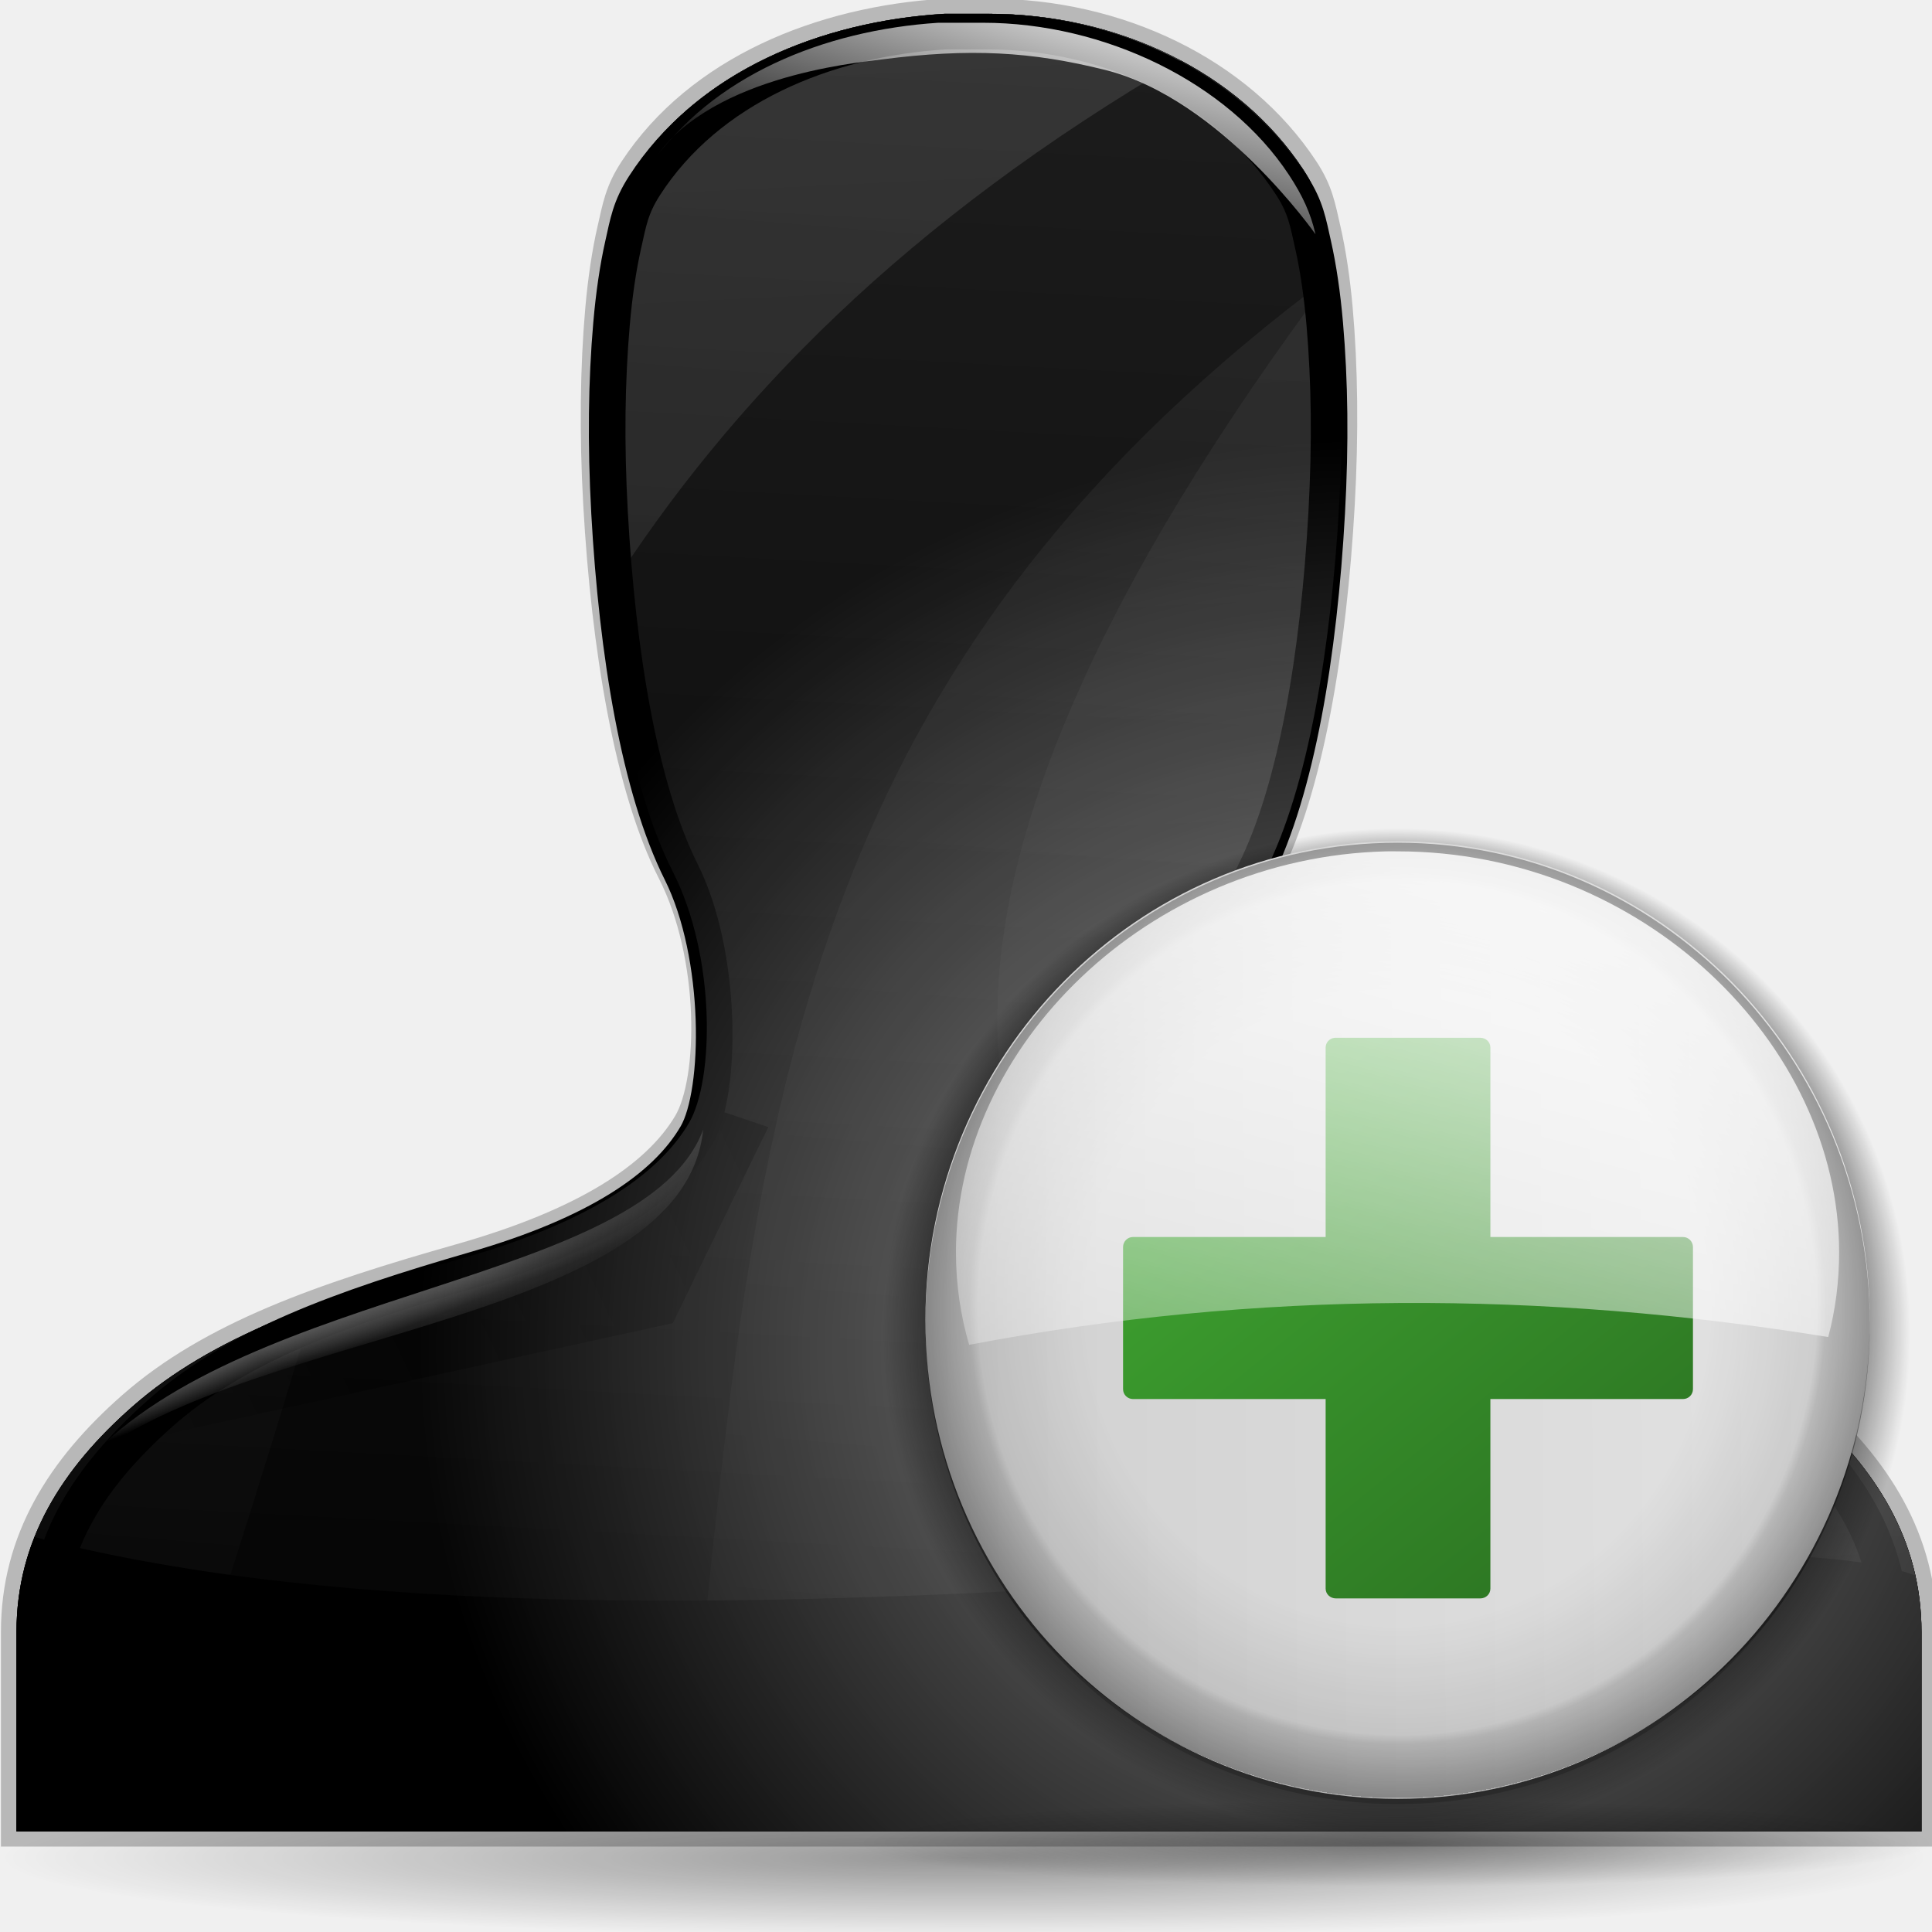
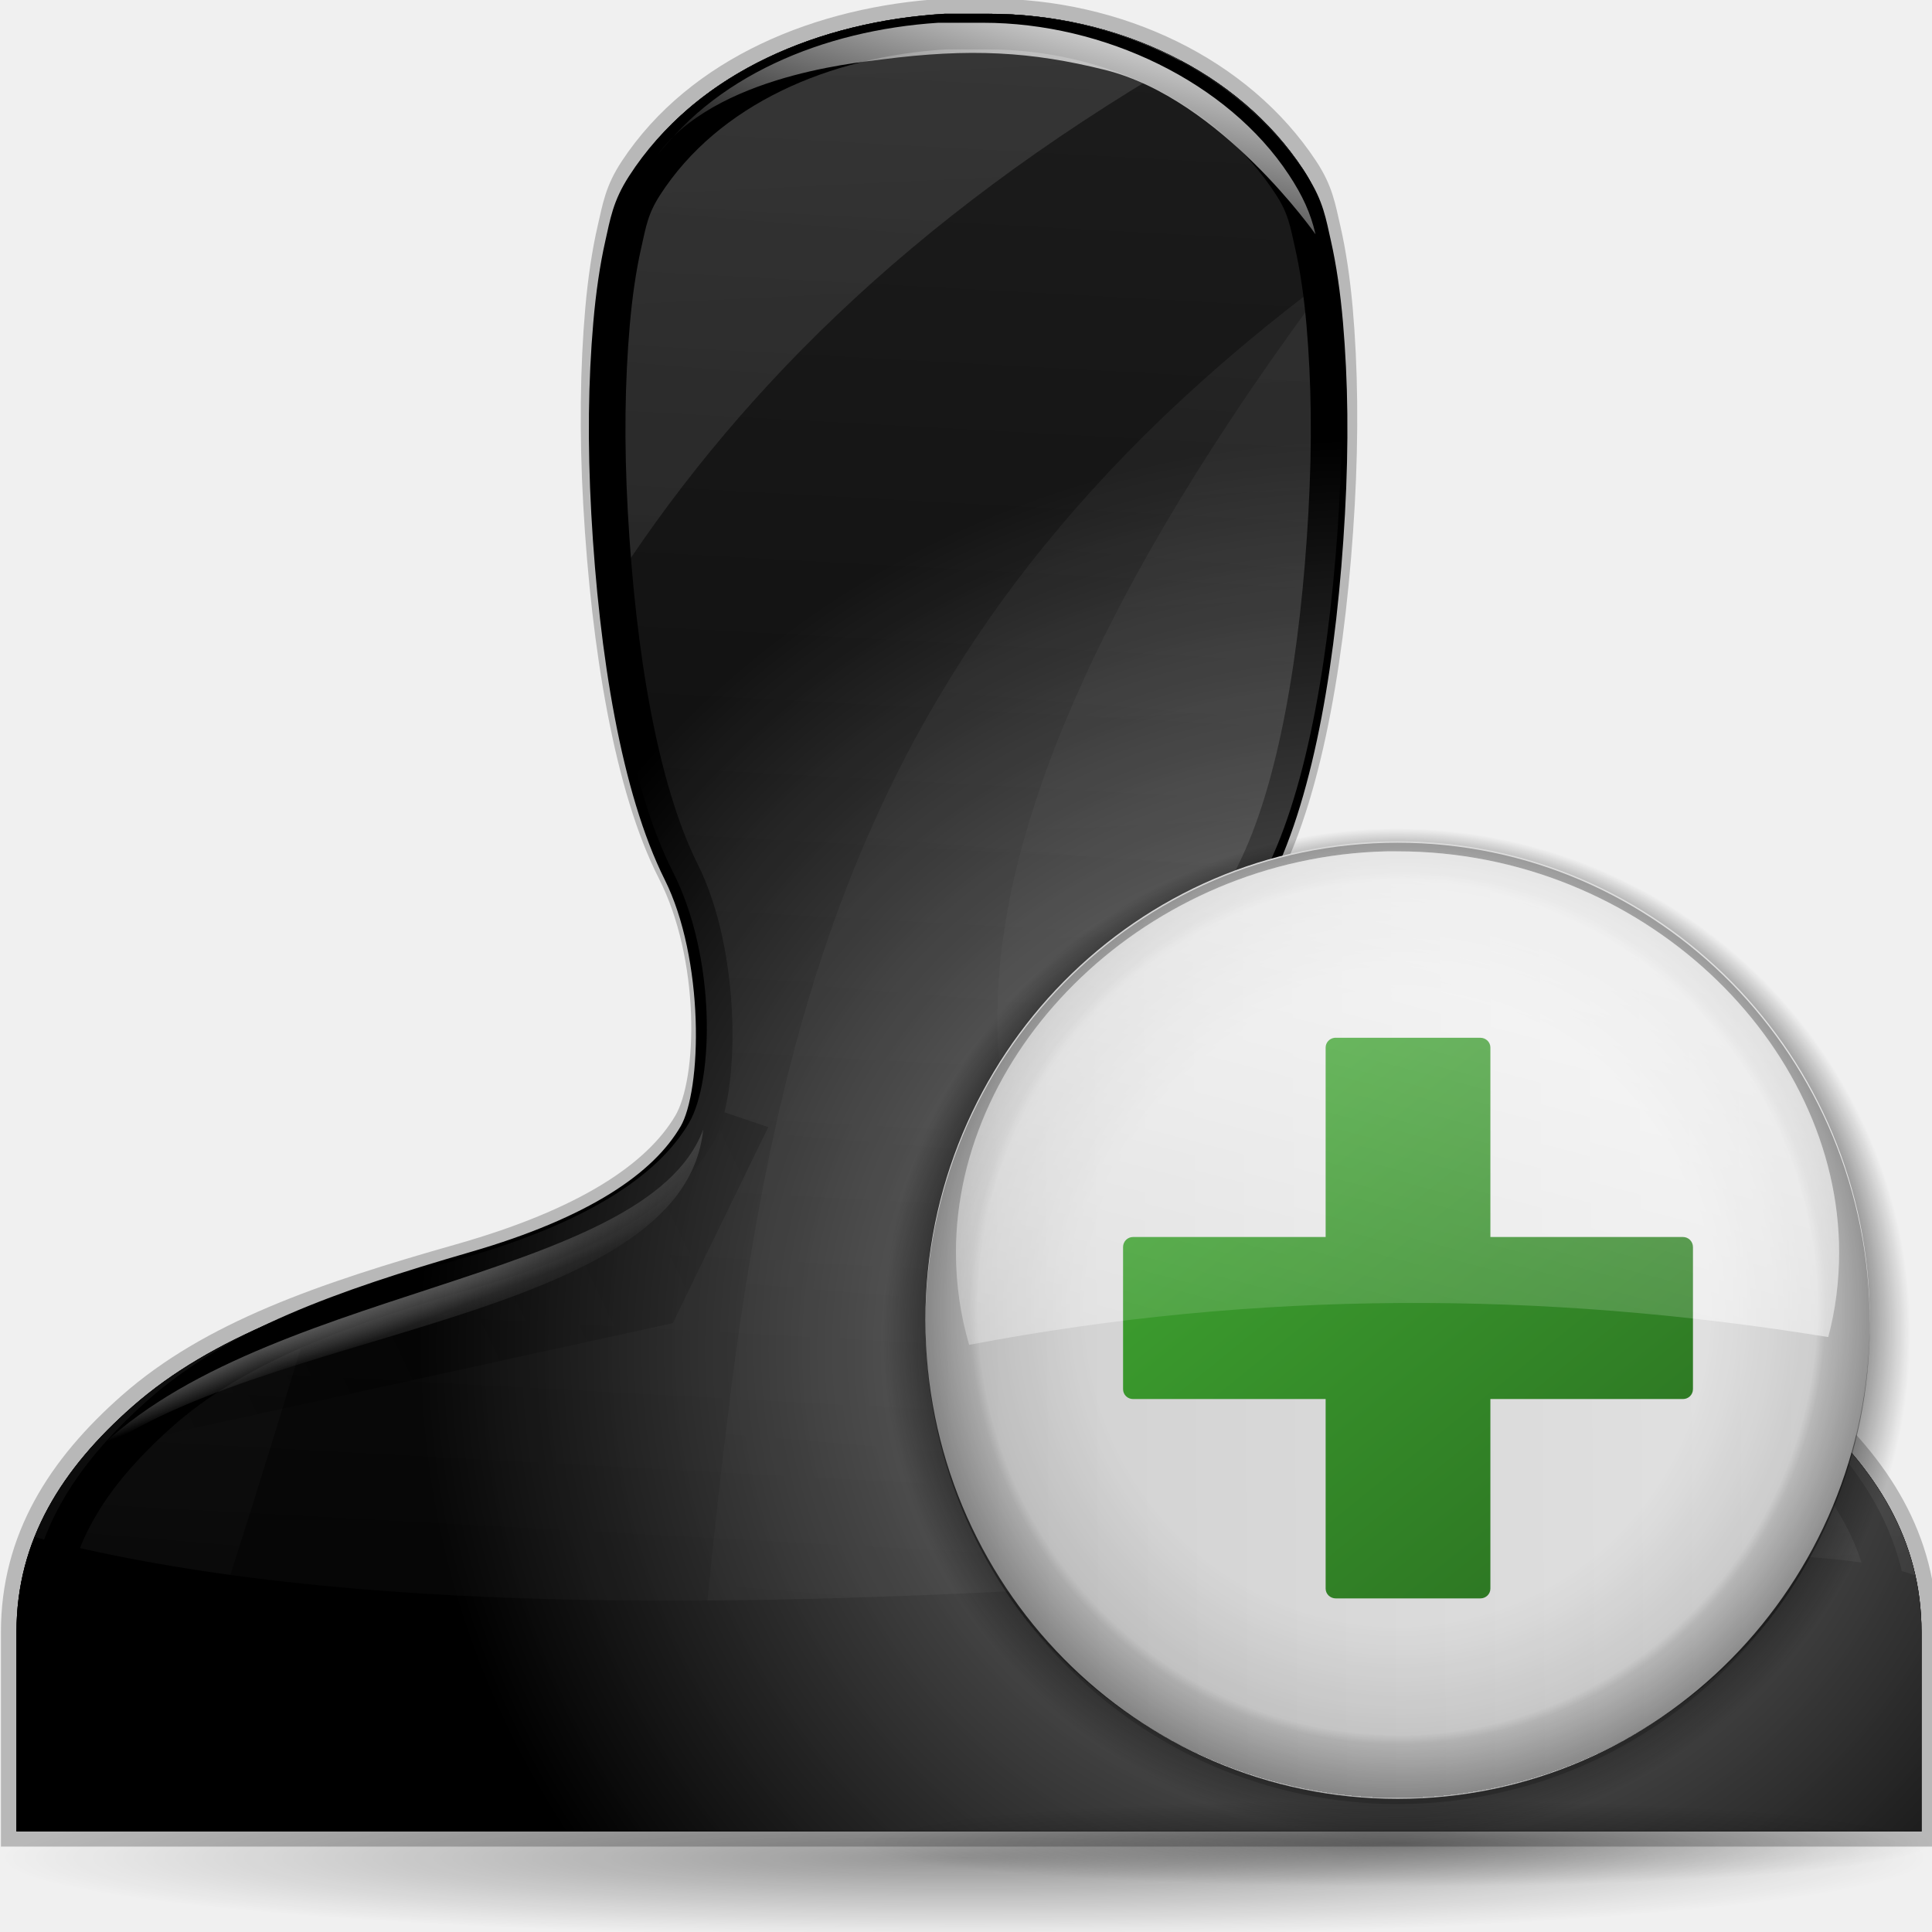
<svg xmlns="http://www.w3.org/2000/svg" xmlns:xlink="http://www.w3.org/1999/xlink" width="128" height="128" id="svg1307" version="1.0">
  <defs id="defs1309">
    <linearGradient id="linearGradient3345">
      <stop style="stop-color:#000000;stop-opacity:1;" offset="0" id="stop3347" />
      <stop style="stop-color:#000000;stop-opacity:0;" offset="1" id="stop3349" />
    </linearGradient>
    <linearGradient id="linearGradient3313">
      <stop style="stop-color:#ffffff;stop-opacity:1;" offset="0" id="stop3315" />
      <stop style="stop-color:#ffffff;stop-opacity:0;" offset="1" id="stop3317" />
    </linearGradient>
    <linearGradient id="linearGradient3283">
      <stop style="stop-color:#ffffff;stop-opacity:1;" offset="0" id="stop3285" />
      <stop style="stop-color:#ffffff;stop-opacity:0;" offset="1" id="stop3287" />
    </linearGradient>
    <linearGradient id="linearGradient3263">
      <stop style="stop-color:#ffffff;stop-opacity:1;" offset="0" id="stop3265" />
      <stop style="stop-color:#ffffff;stop-opacity:0;" offset="1" id="stop3267" />
    </linearGradient>
    <linearGradient id="linearGradient3291">
      <stop style="stop-color:#000000;stop-opacity:1;" offset="0" id="stop3293" />
      <stop style="stop-color:#000000;stop-opacity:0;" offset="1" id="stop3295" />
    </linearGradient>
    <radialGradient xlink:href="#linearGradient3291" id="radialGradient3297" cx="63.912" cy="115.709" fx="63.912" fy="115.709" r="63.912" gradientTransform="matrix(1,0,0,0.197802,0,92.82166)" gradientUnits="userSpaceOnUse" />
    <linearGradient id="linearGradient7281">
      <stop id="stop7283" offset="0" style="stop-color:#ffffff;stop-opacity:1" />
      <stop id="stop7285" offset="1" style="stop-color:#ffffff;stop-opacity:0" />
    </linearGradient>
    <linearGradient xlink:href="#linearGradient3263" id="linearGradient2250" gradientUnits="userSpaceOnUse" x1="81.625" y1="-4.648" x2="73.938" y2="133.64" />
    <linearGradient xlink:href="#linearGradient3263" id="linearGradient2252" gradientUnits="userSpaceOnUse" x1="73.783" y1="-17.919" x2="59.462" y2="151.132" />
    <linearGradient xlink:href="#linearGradient3263" id="linearGradient2254" gradientUnits="userSpaceOnUse" x1="82.95" y1="-13.696" x2="89.018" y2="108.306" />
    <linearGradient xlink:href="#linearGradient3283" id="linearGradient2256" gradientUnits="userSpaceOnUse" gradientTransform="translate(-0.319889,0.213259)" x1="74.92" y1="-0.914" x2="69.163" y2="17.977" />
    <linearGradient xlink:href="#linearGradient3313" id="linearGradient2258" gradientUnits="userSpaceOnUse" x1="97.004" y1="81.456" x2="95.084" y2="86.347" />
    <radialGradient xlink:href="#linearGradient3313" id="radialGradient2260" gradientUnits="userSpaceOnUse" gradientTransform="matrix(7.235078e-2,-0.180927,0.727882,0.291067,44.18976,78.77205)" cx="71.833" cy="63.797" fx="71.833" fy="63.797" r="19.781" />
    <linearGradient xlink:href="#linearGradient3313" id="linearGradient2262" gradientUnits="userSpaceOnUse" x1="97.004" y1="81.456" x2="95.084" y2="86.347" />
    <radialGradient xlink:href="#linearGradient3313" id="radialGradient2264" gradientUnits="userSpaceOnUse" gradientTransform="matrix(7.235078e-2,-0.180927,0.727882,0.291067,44.18976,78.77205)" cx="71.833" cy="63.797" fx="71.833" fy="63.797" r="19.781" />
    <linearGradient xlink:href="#linearGradient3345" id="linearGradient2266" gradientUnits="userSpaceOnUse" x1="54.48" y1="72.976" x2="8.195" y2="94.579" />
    <radialGradient xlink:href="#linearGradient7281" id="radialGradient2268" gradientUnits="userSpaceOnUse" gradientTransform="matrix(1,0,0,0.978678,-1.240327e-16,1.310253)" cx="90.401" cy="90.142" fx="90.401" fy="90.142" r="61.196" />
-     <linearGradient gradientTransform="matrix(1.065955,0,0,1.065955,-4.218613,-1.697485)" gradientUnits="userSpaceOnUse" y2="22.203" x2="33.355" y1="99.59" x1="97.125" id="linearGradient2409" xlink:href="#linearGradient2403" />
-     <linearGradient y2="99.065" x2="52.588" y1="17.232" x1="74.515" gradientTransform="matrix(1.258277,0,0,1.258277,-15.29483,-12.98214)" gradientUnits="userSpaceOnUse" id="linearGradient2401" xlink:href="#linearGradient2362" />
    <linearGradient gradientTransform="matrix(1.180422,0,0,1.180422,-10.39088,-10.58642)" gradientUnits="userSpaceOnUse" y2="90.126" x2="54.983" y1="17.912" x1="74.333" id="linearGradient2368" xlink:href="#linearGradient2362" />
    <radialGradient gradientUnits="userSpaceOnUse" gradientTransform="matrix(1.165294,-9.905815e-18,-1.210432e-17,1.180294,-9.816118,-9.597466)" r="43.225" fy="52.047" fx="59.386" cy="52.047" cx="59.386" id="radialGradient2340" xlink:href="#linearGradient2389" />
    <linearGradient gradientUnits="userSpaceOnUse" y2="81.155" x2="229.177" y1="82.914" x1="-42.789" id="linearGradient2327" xlink:href="#linearGradient2321" />
    <radialGradient gradientUnits="userSpaceOnUse" r="47.119" fy="39.603" fx="95.991" cy="56.932" cx="95.796" id="radialGradient2297" xlink:href="#linearGradient2287" />
    <radialGradient r="47.595" fy="7.462" fx="34.678" cy="7.462" cx="34.678" gradientTransform="matrix(-1.511766,-6.865741e-3,4.187271e-5,-9.110636e-3,87.10184,7.76835)" gradientUnits="userSpaceOnUse" id="radialGradient1470" xlink:href="#linearGradient3325" />
    <radialGradient r="3.407" fy="120.642" fx="42.618" cy="120.642" cx="42.618" gradientTransform="matrix(1.520175,8.839467e-2,-0.843351,13.788,109.1206,-1545.323)" gradientUnits="userSpaceOnUse" id="radialGradient1466" xlink:href="#linearGradient2257" />
    <radialGradient r="47.746" fy="59.592" fx="95.506" cy="59.592" cx="95.506" gradientTransform="matrix(6.228741e-2,-3.825032e-4,4.90218e-3,0.798611,68.90433,5.49306)" gradientUnits="userSpaceOnUse" id="radialGradient1462" xlink:href="#linearGradient3311" />
    <radialGradient r="3.975" fy="6.77" fx="47.371" cy="8.495" cx="49.01" gradientTransform="matrix(1.297068,-1.880044e-3,7.085819e-4,0.48867,6.806484,-3.45491)" gradientUnits="userSpaceOnUse" id="radialGradient1455" xlink:href="#linearGradient3225" />
    <linearGradient y2="2.555" x2="48.913" y1="2.972" x1="48.915" gradientTransform="matrix(1.29707,-3.705444e-16,3.705444e-16,1.29707,6.81152,-10.31269)" gradientUnits="userSpaceOnUse" id="linearGradient1451" xlink:href="#linearGradient3217" />
    <radialGradient r="1.725" fy="2.674" fx="49.012" cy="2.674" cx="49.012" gradientTransform="matrix(1.29707,-4.513135e-16,6.654785e-17,0.1578,6.81152,-7.300115)" gradientUnits="userSpaceOnUse" id="radialGradient1448" xlink:href="#linearGradient3207" />
    <linearGradient y2="2.366" x2="48.733" y1="0.812" x1="48.499" gradientTransform="matrix(1.297068,-1.880044e-3,1.880044e-3,1.297068,6.796523,-10.3225)" gradientUnits="userSpaceOnUse" id="linearGradient1445" xlink:href="#linearGradient3235" />
    <linearGradient y2="2.396" x2="46.052" y1="3.1" x1="46.052" gradientTransform="matrix(1.28993,-5.034291e-16,5.062158e-16,1.29707,7.14915,-10.31269)" gradientUnits="userSpaceOnUse" id="linearGradient1442" xlink:href="#linearGradient3251" />
    <radialGradient r="1.725" fy="2.674" fx="49.012" cy="2.674" cx="49.012" gradientTransform="matrix(0.860164,-2.80798e-16,6.487638e-17,0.1578,24.50481,-7.300115)" gradientUnits="userSpaceOnUse" id="radialGradient1439" xlink:href="#linearGradient3273" />
    <linearGradient y2="2.396" x2="46.052" y1="3.1" x1="46.052" gradientTransform="matrix(1.279856,4.994967e-16,-5.062158e-16,1.29707,-133.1341,-10.31269)" gradientUnits="userSpaceOnUse" id="linearGradient1436" xlink:href="#linearGradient3251" />
    <radialGradient r="1.725" fy="2.674" fx="49.012" cy="2.674" cx="49.012" gradientTransform="matrix(0.853446,3.879821e-16,-5.832064e-17,0.1578,-115.9141,-7.300115)" gradientUnits="userSpaceOnUse" id="radialGradient1433" xlink:href="#linearGradient3259" />
    <radialGradient r="47.595" fy="7.462" fx="34.678" cy="7.462" cx="34.678" gradientTransform="matrix(-1.511766,-6.865741e-3,4.187271e-5,-9.110636e-3,87.10184,7.76835)" gradientUnits="userSpaceOnUse" id="radialGradient1427" xlink:href="#linearGradient3325" />
    <radialGradient r="47.595" fy="7.462" fx="34.678" cy="7.462" cx="34.678" gradientTransform="matrix(1,7.573576e-17,-1.374554e-18,2.608014e-2,-7.697455e-14,7.26766)" gradientUnits="userSpaceOnUse" id="radialGradient1425" xlink:href="#linearGradient3303" />
    <radialGradient r="1.725" fy="2.674" fx="49.012" cy="2.674" cx="49.012" gradientTransform="matrix(0.853446,3.872019e-16,-5.817635e-17,0.1578,-116.1668,-17.56653)" gradientUnits="userSpaceOnUse" id="radialGradient1423" xlink:href="#linearGradient3259" />
    <linearGradient y2="2.396" x2="46.052" y1="3.1" x1="46.052" gradientTransform="matrix(1.279856,4.983275e-16,-5.050298e-16,1.29707,-133.3868,-20.57911)" gradientUnits="userSpaceOnUse" id="linearGradient1421" xlink:href="#linearGradient3251" />
    <radialGradient r="1.725" fy="2.674" fx="49.012" cy="2.674" cx="49.012" gradientTransform="matrix(0.860164,-2.800126e-16,6.473209e-17,0.1578,24.75801,-17.56653)" gradientUnits="userSpaceOnUse" id="radialGradient1419" xlink:href="#linearGradient3273" />
    <linearGradient y2="2.396" x2="46.052" y1="3.1" x1="46.052" gradientTransform="matrix(1.28993,-5.022494e-16,5.050298e-16,1.29707,7.402337,-20.57911)" gradientUnits="userSpaceOnUse" id="linearGradient1417" xlink:href="#linearGradient3251" />
    <linearGradient y2="2.366" x2="48.733" y1="0.812" x1="48.499" gradientTransform="matrix(1.297066,3.012623e-3,-3.012623e-3,1.297066,7.112448,-20.56258)" gradientUnits="userSpaceOnUse" id="linearGradient1415" xlink:href="#linearGradient3235" />
    <radialGradient r="1.725" fy="2.674" fx="49.012" cy="2.674" cx="49.012" gradientTransform="matrix(1.29707,-4.501275e-16,6.640356e-17,0.1578,7.064707,-17.56653)" gradientUnits="userSpaceOnUse" id="radialGradient1413" xlink:href="#linearGradient3207" />
    <linearGradient y2="2.555" x2="48.913" y1="2.972" x1="48.915" gradientTransform="matrix(1.29707,-3.693584e-16,3.693584e-16,1.29707,7.064707,-20.57911)" gradientUnits="userSpaceOnUse" id="linearGradient1411" xlink:href="#linearGradient3217" />
    <radialGradient r="3.975" fy="6.77" fx="47.371" cy="8.495" cx="49.01" gradientTransform="matrix(1.297066,3.012623e-3,-1.134728e-3,0.488669,7.096503,-13.69501)" gradientUnits="userSpaceOnUse" id="radialGradient1409" xlink:href="#linearGradient3225" />
    <radialGradient r="47.746" fy="59.592" fx="95.506" cy="59.592" cx="95.506" gradientTransform="matrix(6.22884e-2,-1.47547e-4,1.889714e-3,0.798624,69.12243,5.487066)" gradientUnits="userSpaceOnUse" id="radialGradient1407" xlink:href="#linearGradient3311" />
    <radialGradient r="3.407" fy="120.642" fx="42.618" cy="120.642" cx="42.618" gradientTransform="matrix(1.519831,9.412826e-2,-0.895354,13.78472,115.1882,-1545.166)" gradientUnits="userSpaceOnUse" id="radialGradient1405" xlink:href="#linearGradient2257" />
    <radialGradient gradientUnits="userSpaceOnUse" gradientTransform="matrix(1,0,0,0.197802,0,92.82166)" r="63.912" fy="115.709" fx="63.912" cy="115.709" cx="63.912" id="radialGradient1527" xlink:href="#linearGradient3291" />
    <linearGradient id="linearGradient2257">
      <stop id="stop2259" offset="0" style="stop-color:#b4942a;stop-opacity:1;" />
      <stop id="stop2261" offset="1" style="stop-color:#e4dcc9;stop-opacity:1" />
    </linearGradient>
    <linearGradient id="linearGradient3207">
      <stop id="stop3209" offset="0" style="stop-color:#ffffff;stop-opacity:1;" />
      <stop id="stop3211" offset="1" style="stop-color:#252525;stop-opacity:0;" />
    </linearGradient>
    <linearGradient id="linearGradient3217">
      <stop id="stop3219" offset="0" style="stop-color:#252525;stop-opacity:1;" />
      <stop id="stop3221" offset="1" style="stop-color:#252525;stop-opacity:0;" />
    </linearGradient>
    <linearGradient id="linearGradient3225">
      <stop id="stop3227" offset="0" style="stop-color:#ffffff;stop-opacity:1;" />
      <stop id="stop3229" offset="1" style="stop-color:#aeaeae;stop-opacity:1;" />
    </linearGradient>
    <linearGradient id="linearGradient3235">
      <stop id="stop3237" offset="0" style="stop-color:#ffffff;stop-opacity:1;" />
      <stop id="stop3239" offset="1" style="stop-color:#ffffff;stop-opacity:0;" />
    </linearGradient>
    <linearGradient id="linearGradient3251">
      <stop id="stop3253" offset="0" style="stop-color:#000000;stop-opacity:1;" />
      <stop id="stop3255" offset="1" style="stop-color:#131313;stop-opacity:0;" />
    </linearGradient>
    <linearGradient id="linearGradient3259">
      <stop style="stop-color:#ffffff;stop-opacity:0.55;" offset="0" id="stop3261" />
      <stop style="stop-color:#000000;stop-opacity:0;" offset="1" id="stop3263" />
    </linearGradient>
    <linearGradient id="linearGradient3273">
      <stop id="stop3275" offset="0" style="stop-color:#ffffff;stop-opacity:0.55;" />
      <stop id="stop3277" offset="1" style="stop-color:#ffffff;stop-opacity:0;" />
    </linearGradient>
    <linearGradient id="linearGradient3303">
      <stop id="stop3305" offset="0" style="stop-color:#ffffff;stop-opacity:0.683;" />
      <stop id="stop3307" offset="1" style="stop-color:#ffffff;stop-opacity:0;" />
    </linearGradient>
    <linearGradient id="linearGradient3311">
      <stop id="stop3313" offset="0" style="stop-color:#2d2d2d;stop-opacity:1;" />
      <stop style="stop-color:#000000;stop-opacity:1;" offset="0.5" id="stop3319" />
      <stop id="stop1492" offset="1" style="stop-color:#000000;stop-opacity:1;" />
    </linearGradient>
    <linearGradient id="linearGradient3325">
      <stop style="stop-color:#ffffff;stop-opacity:1;" offset="0" id="stop3327" />
      <stop style="stop-color:#ffffff;stop-opacity:0;" offset="1" id="stop3329" />
    </linearGradient>
    <linearGradient id="linearGradient2287">
      <stop style="stop-color:#000000;stop-opacity:0;" offset="0" id="stop2299" />
      <stop id="stop2307" offset="0.438" style="stop-color:#000000;stop-opacity:0;" />
      <stop style="stop-color:#000000;stop-opacity:0;" offset="0.582" id="stop2309" />
      <stop id="stop2419" offset="0.764" style="stop-color:#000000;stop-opacity:0.498;" />
      <stop style="stop-color:#000000;stop-opacity:1;" offset="0.875" id="stop2303" />
      <stop id="stop2413" offset="0.918" style="stop-color:#000000;stop-opacity:0.498;" />
      <stop style="stop-color:#000000;stop-opacity:0;" offset="0.96" id="stop2417" />
      <stop id="stop2291" offset="1" style="stop-color:#000000;stop-opacity:0;" />
    </linearGradient>
    <linearGradient id="linearGradient2321">
      <stop id="stop2323" offset="0" style="stop-color:#c3c3c3;stop-opacity:1;" />
      <stop id="stop2325" offset="1" style="stop-color:#ffffff;stop-opacity:1;" />
    </linearGradient>
    <linearGradient id="linearGradient2362">
      <stop id="stop2364" offset="0" style="stop-color:#ffffff;stop-opacity:1;" />
      <stop id="stop2366" offset="1" style="stop-color:#ffffff;stop-opacity:0;" />
    </linearGradient>
    <linearGradient id="linearGradient2389">
      <stop id="stop2391" offset="0" style="stop-color:#000000;stop-opacity:0;" />
      <stop style="stop-color:#000000;stop-opacity:0;" offset="0.438" id="stop2393" />
      <stop id="stop2395" offset="0.566" style="stop-color:#000000;stop-opacity:0;" />
      <stop style="stop-color:#000000;stop-opacity:0.247;" offset="0.762" id="stop2423" />
      <stop style="stop-color:#000000;stop-opacity:0.498;" offset="0.779" id="stop2421" />
      <stop id="stop2397" offset="0.875" style="stop-color:#000000;stop-opacity:1;" />
      <stop style="stop-color:#000000;stop-opacity:0.498;" offset="0.875" id="stop2411" />
      <stop style="stop-color:#000000;stop-opacity:0;" offset="1" id="stop2399" />
    </linearGradient>
    <linearGradient id="linearGradient2403">
      <stop id="stop2405" offset="0" style="stop-color:#28691f;stop-opacity:1;" />
      <stop id="stop2407" offset="1" style="stop-color:#42ad33;stop-opacity:1;" />
    </linearGradient>
-     <radialGradient xlink:href="#linearGradient3291" id="radialGradient1569" gradientUnits="userSpaceOnUse" gradientTransform="matrix(1,0,0,0.197802,-8.236499e-15,92.82166)" cx="63.912" cy="115.709" fx="63.912" fy="115.709" r="63.912" />
+     <radialGradient xlink:href="#linearGradient3291" id="radialGradient1569" gradientUnits="userSpaceOnUse" gradientTransform="matrix(1,0,0,0.197802,-2.907428e-15,92.82166)" cx="63.912" cy="115.709" fx="63.912" fy="115.709" r="63.912" />
+     <linearGradient xlink:href="#linearGradient2362" id="linearGradient1453" gradientUnits="userSpaceOnUse" gradientTransform="matrix(0.698909,0,0,0.68739,48.5045,47.79034)" x1="74.515" y1="17.232" x2="52.588" y2="99.065" />
+     <linearGradient xlink:href="#linearGradient2403" id="linearGradient1456" gradientUnits="userSpaceOnUse" gradientTransform="matrix(0.592084,0,0,0.582326,54.65678,53.95509)" x1="97.125" y1="99.59" x2="33.355" y2="22.203" />
  </defs>
  <g id="layer1">
    <path id="path2276" d="M 50.893,3.281 L 50.893,0.487 L 50.893,3.281 z " style="fill:#ffffff;fill-opacity:0.757;fill-rule:nonzero;stroke:none;stroke-width:0.5;stroke-linecap:round;stroke-linejoin:round;stroke-miterlimit:4;stroke-dasharray:none;stroke-dashoffset:4;stroke-opacity:1" />
    <path style="opacity:0.381;fill:url(#radialGradient3297);fill-opacity:1.0;fill-rule:nonzero;stroke:none;stroke-width:0;stroke-linecap:round;stroke-linejoin:round;stroke-miterlimit:4;stroke-dasharray:none;stroke-dashoffset:4;stroke-opacity:1" id="path3289" d="M 127.824 115.709 A 63.912 12.642 0 1 1  0,115.709 A 63.912 12.642 0 1 1  127.824 115.709 z" transform="matrix(1,0,0,0.416667,0,74.87151)" />
    <g id="g2233" transform="matrix(1.031183,0,0,1.005307,-2.335207,-0.649344)">
      <path id="path3293" style="fill:#000000;fill-opacity:1;stroke:#000000;stroke-width:2;stroke-miterlimit:4;stroke-dasharray:none;stroke-opacity:0.232" d="M 62.979,1.558 C 55.005,2.046 47.21,5.336 43.052,11.814 C 42.117,13.27 41.974,14.265 41.638,15.758 C 41.301,17.252 41.035,19.06 40.866,21.018 C 40.538,24.83 40.48,29.226 40.738,33.903 C 41.253,43.267 42.729,52.534 45.494,58.097 C 48.257,63.653 48.163,71.816 46.523,74.664 C 44.489,78.196 39.852,81.279 31.867,83.605 C 22.958,86.199 15.899,88.721 10.782,93.335 C 6.252,97.42 3.325,102.142 3.325,108.193 L 3.325,117.134 L 3.325,121.341 L 7.44,121.341 L 121.604,121.341 L 125.718,121.341 L 125.718,117.134 L 125.718,108.193 C 125.718,102.142 122.791,97.42 118.262,93.335 C 113.202,88.772 106.144,86.085 97.177,83.473 C 89.132,81.131 84.529,78.151 82.521,74.664 C 80.881,71.816 80.787,63.653 83.549,58.097 C 86.315,52.534 87.791,43.267 88.306,33.903 C 88.564,29.226 88.506,24.83 88.178,21.018 C 88.009,19.06 87.742,17.252 87.406,15.758 C 87.07,14.265 86.927,13.27 85.992,11.814 C 81.854,5.369 74.037,1.558 65.808,1.558 L 63.236,1.558 L 63.108,1.558 L 62.979,1.558 z " />
      <path id="path3220" style="fill:#000000;fill-opacity:1;stroke:none;stroke-width:2;stroke-miterlimit:4;stroke-dasharray:none;stroke-opacity:1" d="M 62.979,1.558 C 55.005,2.046 47.21,5.336 43.052,11.814 C 42.117,13.27 41.974,14.265 41.638,15.758 C 41.301,17.252 41.035,19.06 40.866,21.018 C 40.538,24.83 40.48,29.226 40.738,33.903 C 41.253,43.267 42.729,52.534 45.494,58.097 C 48.257,63.653 48.163,71.816 46.523,74.664 C 44.489,78.196 39.852,81.279 31.867,83.605 C 22.958,86.199 15.899,88.721 10.782,93.335 C 6.252,97.42 3.325,102.142 3.325,108.193 L 3.325,117.134 L 3.325,121.341 L 7.44,121.341 L 121.604,121.341 L 125.718,121.341 L 125.718,117.134 L 125.718,108.193 C 125.718,102.142 122.791,97.42 118.262,93.335 C 113.202,88.772 106.144,86.085 97.177,83.473 C 89.132,81.131 84.529,78.151 82.521,74.664 C 80.881,71.816 80.787,63.653 83.549,58.097 C 86.315,52.534 87.791,43.267 88.306,33.903 C 88.564,29.226 88.506,24.83 88.178,21.018 C 88.009,19.06 87.742,17.252 87.406,15.758 C 87.07,14.265 86.927,13.27 85.992,11.814 C 81.854,5.369 74.037,1.558 65.808,1.558 L 63.236,1.558 L 63.108,1.558 L 62.979,1.558 z " />
      <path d="M 62.979,1.558 C 55.005,2.046 47.21,5.336 43.052,11.814 C 42.117,13.27 41.974,14.265 41.638,15.758 C 41.301,17.252 41.035,19.06 40.866,21.018 C 40.538,24.83 40.48,29.226 40.738,33.903 C 41.253,43.267 42.729,52.534 45.494,58.097 C 48.257,63.653 48.163,71.816 46.523,74.664 C 44.489,78.196 39.852,81.279 31.867,83.605 C 22.958,86.199 15.899,88.721 10.782,93.335 C 6.252,97.42 3.325,102.142 3.325,108.193 L 3.325,117.134 L 3.325,121.341 L 7.44,121.341 L 121.604,121.341 L 125.718,121.341 L 125.718,117.134 L 125.718,108.193 C 125.718,102.142 122.791,97.42 118.262,93.335 C 113.202,88.772 106.144,86.085 97.177,83.473 C 89.132,81.131 84.529,78.151 82.521,74.664 C 80.881,71.816 80.787,63.653 83.549,58.097 C 86.315,52.534 87.791,43.267 88.306,33.903 C 88.564,29.226 88.506,24.83 88.178,21.018 C 88.009,19.06 87.742,17.252 87.406,15.758 C 87.07,14.265 86.927,13.27 85.992,11.814 C 81.854,5.369 74.037,1.558 65.808,1.558 L 63.236,1.558 L 63.108,1.558 L 62.979,1.558 z " style="fill:#000000;fill-opacity:1;stroke:none;stroke-width:2;stroke-miterlimit:4;stroke-dasharray:none;stroke-opacity:1" id="path2375" />
      <path id="path2377" d="M 62.781,1.562 C 54.873,2.09 47.188,5.386 43.062,11.812 C 42.128,13.269 41.961,14.256 41.625,15.75 C 41.289,17.244 41.044,19.073 40.875,21.031 C 40.547,24.843 40.492,29.229 40.75,33.906 C 41.266,43.269 42.734,52.531 45.5,58.094 C 48.262,63.65 48.171,71.808 46.531,74.656 C 44.497,78.188 39.861,81.268 31.875,83.594 C 22.966,86.188 15.898,88.73 10.781,93.344 C 7.94,95.906 5.722,98.703 4.469,101.938 C 44.241,112.588 110.764,98.928 125.312,104.469 C 124.372,100.143 121.806,96.55 118.25,93.344 C 113.19,88.781 106.154,86.08 97.188,83.469 C 89.143,81.126 84.539,78.143 82.531,74.656 C 80.891,71.808 80.8,63.65 83.562,58.094 C 86.328,52.531 87.797,43.269 88.312,33.906 C 88.57,29.229 88.516,24.843 88.188,21.031 C 88.019,19.073 87.742,17.244 87.406,15.75 C 87.07,14.256 86.935,13.269 86,11.812 C 81.862,5.367 74.042,1.562 65.812,1.562 L 63.25,1.562 L 63.094,1.562 L 62.969,1.562 C 62.906,1.566 62.844,1.558 62.781,1.562 z " style="opacity:0.119;fill:url(#linearGradient2250);fill-opacity:1;fill-rule:evenodd;stroke:none;stroke-width:1px;stroke-linecap:butt;stroke-linejoin:miter;stroke-opacity:1" />
      <path id="path3271" d="M 62.594,1.562 C 54.751,2.129 47.156,5.436 43.062,11.812 C 42.128,13.269 41.961,14.256 41.625,15.75 C 41.289,17.244 41.044,19.073 40.875,21.031 C 40.547,24.843 40.492,29.229 40.75,33.906 C 40.86,35.913 41.017,37.913 41.219,39.875 C 49.245,26.94 60.511,15.203 78.156,4.625 C 74.492,2.631 70.209,1.562 65.812,1.562 L 63.25,1.562 L 63.094,1.562 L 62.969,1.562 C 62.961,1.563 62.945,1.562 62.938,1.562 C 62.906,1.562 62.844,1.563 62.812,1.562 C 62.805,1.563 62.789,1.562 62.781,1.562 C 62.719,1.567 62.656,1.558 62.594,1.562 z M 87.938,18.719 C 55.447,43.382 51.198,70.695 47.719,106.125 C 81.101,105.87 115.364,100.68 125.312,104.469 C 124.372,100.143 121.806,96.55 118.25,93.344 C 113.19,88.781 106.154,86.08 97.188,83.469 C 89.143,81.126 84.539,78.143 82.531,74.656 C 80.891,71.808 80.8,63.65 83.562,58.094 C 86.328,52.531 87.797,43.269 88.312,33.906 C 88.57,29.229 88.516,24.843 88.188,21.031 C 88.119,20.236 88.038,19.458 87.938,18.719 z M 22.438,86.656 C 17.829,88.423 13.934,90.501 10.781,93.344 C 7.94,95.906 5.722,98.703 4.469,101.938 C 8.426,102.997 12.653,103.816 17.062,104.438 C 18.981,98.347 20.72,92.42 22.438,86.656 z " style="opacity:0.07;fill:url(#linearGradient2252);fill-opacity:1;fill-rule:evenodd;stroke:none;stroke-width:1px;stroke-linecap:butt;stroke-linejoin:miter;stroke-opacity:1" />
      <path style="opacity:0.07;fill:url(#linearGradient2254);fill-opacity:1;fill-rule:evenodd;stroke:none;stroke-width:1px;stroke-linecap:butt;stroke-linejoin:miter;stroke-opacity:1" d="M 62.594,1.562 C 54.751,2.129 47.156,5.436 43.062,11.812 C 42.128,13.269 41.961,14.256 41.625,15.75 C 41.289,17.244 41.044,19.073 40.875,21.031 C 40.547,24.843 40.492,29.229 40.75,33.906 C 40.86,35.913 41.017,37.913 41.219,39.875 C 49.245,26.94 60.511,15.203 78.156,4.625 C 74.492,2.631 70.209,1.562 65.812,1.562 L 63.25,1.562 L 63.094,1.562 L 62.969,1.562 C 62.961,1.563 62.945,1.562 62.938,1.562 C 62.906,1.562 62.844,1.563 62.812,1.562 C 62.805,1.563 62.789,1.562 62.781,1.562 C 62.719,1.567 62.656,1.558 62.594,1.562 z M 87.938,18.719 C 26.243,103.15 115.364,100.68 125.312,104.469 C 124.372,100.143 121.806,96.55 118.25,93.344 C 113.19,88.781 106.154,86.08 97.188,83.469 C 89.143,81.126 84.539,78.143 82.531,74.656 C 80.891,71.808 80.8,63.65 83.562,58.094 C 86.328,52.531 87.797,43.269 88.312,33.906 C 88.57,29.229 88.516,24.843 88.188,21.031 C 88.119,20.236 88.038,19.458 87.938,18.719 z " id="path3276" />
      <path id="path3295" style="fill:none;fill-opacity:1;stroke:#000000;stroke-width:2.351;stroke-miterlimit:4;stroke-dasharray:none;stroke-opacity:1" d="M 62.972,2.728 C 55.249,3.211 47.698,6.469 43.671,12.884 C 42.765,14.326 42.626,15.311 42.301,16.791 C 41.975,18.27 41.717,20.06 41.554,21.999 C 41.236,25.774 41.18,29.828 41.429,34.46 C 41.929,43.733 43.358,52.611 46.037,58.12 C 48.712,63.622 48.621,72.606 47.033,75.427 C 45.063,78.925 40.572,81.978 32.837,84.281 C 24.208,86.851 17.371,89.348 12.415,93.917 C 8.027,97.963 5.192,102.339 5.192,108.331 L 5.192,115.886 L 5.192,120.053 L 9.177,120.053 L 119.755,120.053 L 123.74,120.053 L 123.74,115.886 L 123.74,108.331 C 123.74,102.339 120.905,97.963 116.518,93.917 C 111.617,89.399 104.78,86.737 96.096,84.151 C 88.304,81.831 83.845,78.88 81.9,75.427 C 80.311,72.606 80.22,63.622 82.896,58.12 C 85.575,52.611 87.004,43.733 87.503,34.46 C 87.753,29.828 87.697,25.774 87.379,21.999 C 87.216,20.06 86.957,18.27 86.632,16.791 C 86.306,15.311 86.167,14.326 85.262,12.884 C 81.254,6.501 73.682,2.728 65.712,2.728 L 63.221,2.728 L 63.097,2.728 L 62.972,2.728 z " />
      <path id="path3278" d="M 62.548,2.146 C 55.173,2.638 47.994,5.661 44.041,11.562 C 47.403,5.74 57.14,4.8 58.892,4.567 C 64.598,3.808 68.53,4.045 73.268,5.255 C 80.702,7.154 86.785,16.086 86.785,16.086 C 86.476,14.701 85.954,13.536 85.08,12.174 C 81.159,6.067 73.218,2.146 65.421,2.146 C 64.611,2.146 63.802,2.146 62.992,2.146 C 62.943,2.146 62.894,2.146 62.844,2.146 C 62.805,2.146 62.765,2.146 62.726,2.146 C 62.667,2.15 62.607,2.142 62.548,2.146 z " style="fill:url(#linearGradient2256);fill-opacity:1;stroke:none;stroke-width:2;stroke-miterlimit:4;stroke-dasharray:none;stroke-opacity:1" />
      <path id="path3303" d="M 81.426,75.452 C 85.147,85.659 110.574,85.701 120.988,97.241 C 110.288,88.527 82.689,88.201 81.426,75.452 z " style="fill:url(#linearGradient2258);fill-opacity:1;fill-rule:evenodd;stroke:none;stroke-width:1px;stroke-linecap:butt;stroke-linejoin:miter;stroke-opacity:1" />
      <path style="opacity:0.5;fill:url(#radialGradient2260);fill-opacity:1;fill-rule:evenodd;stroke:none;stroke-width:1px;stroke-linecap:butt;stroke-linejoin:miter;stroke-opacity:1" d="M 81.426,75.452 C 85.147,85.659 110.574,85.701 120.988,97.241 C 110.288,88.527 82.689,88.201 81.426,75.452 z " id="path3321" />
      <g transform="matrix(-1,0,0,1,128.8699,-0.362283)" id="g3335">
        <path id="path3331" d="M 81.426,75.452 C 85.147,85.659 110.574,85.701 120.988,97.241 C 110.288,88.527 82.689,88.201 81.426,75.452 z " style="fill:url(#linearGradient2262);fill-opacity:1;fill-rule:evenodd;stroke:none;stroke-width:1px;stroke-linecap:butt;stroke-linejoin:miter;stroke-opacity:1" />
        <path style="opacity:0.5;fill:url(#radialGradient2264);fill-opacity:1;fill-rule:evenodd;stroke:none;stroke-width:1px;stroke-linecap:butt;stroke-linejoin:miter;stroke-opacity:1" d="M 81.426,75.452 C 85.147,85.659 110.574,85.701 120.988,97.241 C 110.288,88.527 82.689,88.201 81.426,75.452 z " id="path3333" />
      </g>
      <path id="path3343" d="M 47.459,73.476 C 47.847,74.877 44.989,79.444 43.836,78.367 C 43.836,78.367 40.032,81.628 38.945,81.628 C 37.859,81.628 21.194,87.968 21.194,87.968 L 12.861,92.315 L 8.695,96.119 L 45.488,87.842 L 51.625,74.926 L 47.459,73.476 z " style="fill:url(#linearGradient2266);fill-opacity:1;fill-rule:evenodd;stroke:none;stroke-width:1px;stroke-linecap:butt;stroke-linejoin:miter;stroke-opacity:1" />
      <path id="path1350" style="opacity:0.529;fill:url(#radialGradient2268);fill-opacity:1;stroke:none;stroke-width:2;stroke-miterlimit:4;stroke-dasharray:none;stroke-opacity:1" d="M 62.979,1.558 C 55.005,2.046 47.21,5.336 43.052,11.814 C 42.117,13.27 41.974,14.265 41.638,15.758 C 41.301,17.252 41.035,19.06 40.866,21.018 C 40.538,24.83 40.48,29.226 40.738,33.903 C 41.253,43.267 42.729,52.534 45.494,58.097 C 48.257,63.653 48.163,71.816 46.523,74.664 C 44.489,78.196 39.852,81.279 31.867,83.605 C 22.958,86.199 15.899,88.721 10.782,93.335 C 6.252,97.42 3.325,102.142 3.325,108.193 L 3.325,117.134 L 3.325,121.341 L 7.44,121.341 L 121.604,121.341 L 125.718,121.341 L 125.718,117.134 L 125.718,108.193 C 125.718,102.142 122.791,97.42 118.262,93.335 C 113.202,88.772 106.144,86.085 97.177,83.473 C 89.132,81.131 84.529,78.151 82.521,74.664 C 80.881,71.816 80.787,63.653 83.549,58.097 C 86.315,52.534 87.791,43.267 88.306,33.903 C 88.564,29.226 88.506,24.83 88.178,21.018 C 88.009,19.06 87.742,17.252 87.406,15.758 C 87.07,14.265 86.927,13.27 85.992,11.814 C 81.854,5.369 74.037,1.558 65.808,1.558 L 63.236,1.558 L 63.108,1.558 L 62.979,1.558 z " />
    </g>
-     <g id="g1558" transform="matrix(0.555449,0,0,0.546295,57,54.88242)">
-       <path transform="matrix(1.354468,0,0,1.354468,-65.79139,-14.906)" d="M 142.915 56.932 A 47.119 47.119 0 1 1  48.677,56.932 A 47.119 47.119 0 1 1  142.915 56.932 z" id="path1410" style="opacity:0.389;fill:url(#radialGradient2297);fill-opacity:1;fill-rule:nonzero;stroke:none;stroke-width:0.712;stroke-linecap:square;stroke-linejoin:miter;stroke-miterlimit:4;stroke-dasharray:none;stroke-dashoffset:4;stroke-opacity:1" />
-       <path style="fill:#ffffff;fill-opacity:0.757;fill-rule:nonzero;stroke:none;stroke-width:0.5;stroke-linecap:round;stroke-linejoin:round;stroke-miterlimit:4;stroke-dasharray:none;stroke-dashoffset:4;stroke-opacity:1" d="M 50.893,3.281 L 50.893,0.487 L 50.893,3.281 z " id="path1561" />
-       <path transform="matrix(1,0,0,0.416667,0,74.87151)" d="M 127.824 115.709 A 63.912 12.642 0 1 1  0,115.709 A 63.912 12.642 0 1 1  127.824 115.709 z" id="path1563" style="opacity:0.381;fill:url(#radialGradient1569);fill-opacity:1;fill-rule:nonzero;stroke:none;stroke-width:0;stroke-linecap:round;stroke-linejoin:round;stroke-miterlimit:4;stroke-dasharray:none;stroke-dashoffset:4;stroke-opacity:1" />
-       <path transform="matrix(1.303016,0,0,1.325387,-13.29675,-10.91954)" d="M 102.611 53.232 A 43.225 43.809 0 1 1  16.161,53.232 A 43.225 43.809 0 1 1  102.611 53.232 z" id="path2311" style="opacity:1;fill:url(#linearGradient2327);fill-opacity:1;fill-rule:nonzero;stroke:none;stroke-width:0.712;stroke-linecap:square;stroke-linejoin:miter;stroke-miterlimit:4;stroke-dasharray:none;stroke-dashoffset:4;stroke-opacity:1" />
-       <path style="opacity:0.381;fill:url(#radialGradient2340);fill-opacity:1;fill-rule:nonzero;stroke:none;stroke-width:0.712;stroke-linecap:square;stroke-linejoin:miter;stroke-miterlimit:4;stroke-dasharray:none;stroke-dashoffset:4;stroke-opacity:1" id="path2338" d="M 102.611 53.232 A 43.225 43.809 0 1 1  16.161,53.232 A 43.225 43.809 0 1 1  102.611 53.232 z" transform="matrix(1.303016,0,0,1.330591,-13.29675,-10.79755)" />
-       <path id="rect2372" d="M 56.583,25.394 C 55.969,25.454 55.499,25.965 55.499,26.58 L 55.499,49.556 L 32.522,49.556 C 31.867,49.556 31.336,50.103 31.336,50.776 L 31.336,68.004 C 31.336,68.677 31.867,69.207 32.522,69.207 L 55.499,69.207 L 55.499,92.2 C 55.499,92.856 56.045,93.386 56.719,93.386 L 73.947,93.386 C 74.62,93.386 75.15,92.856 75.15,92.2 L 75.15,69.207 L 98.126,69.207 C 98.782,69.207 99.312,68.677 99.312,68.004 L 99.312,50.776 C 99.312,50.103 98.782,49.556 98.126,49.556 L 75.15,49.556 L 75.15,26.58 C 75.15,25.924 74.62,25.394 73.947,25.394 L 56.719,25.394 C 56.677,25.394 56.624,25.39 56.583,25.394 z " style="opacity:1;fill:url(#linearGradient2409);fill-opacity:1;fill-rule:nonzero;stroke:none;stroke-width:0.712;stroke-linecap:square;stroke-linejoin:miter;stroke-miterlimit:4;stroke-dasharray:none;stroke-dashoffset:4;stroke-opacity:1" />
-       <path id="path2342" d="M 62.718,2.786 C 34.269,3.497 11.404,26.466 11.404,51.426 C 11.404,55.289 11.946,59.047 12.977,62.632 C 47.302,55.986 81.431,56.068 115.448,61.689 C 116.31,58.393 116.746,54.949 116.746,51.426 C 116.746,26.07 93.171,2.786 64.095,2.786 C 63.64,2.786 63.17,2.774 62.718,2.786 z " style="opacity:0.844;fill:url(#linearGradient2401);fill-opacity:1;fill-rule:nonzero;stroke:none;stroke-width:0.712;stroke-linecap:square;stroke-linejoin:miter;stroke-miterlimit:4;stroke-dashoffset:4;stroke-opacity:1" />
-     </g>
+     <path style="opacity:0.389;fill:url(#radialGradient2297);fill-opacity:1;fill-rule:nonzero;stroke:none;stroke-width:0.712;stroke-linecap:square;stroke-linejoin:miter;stroke-miterlimit:4;stroke-dasharray:none;stroke-dashoffset:4;stroke-opacity:1" id="path1410" d="M 142.915 56.932 A 47.119 47.119 0 1 1  48.677,56.932 A 47.119 47.119 0 1 1  142.915 56.932 z" transform="matrix(0.752338,0,0,0.739939,20.45624,46.73935)" />
+     <path id="path1561" d="M 85.268,56.675 L 85.268,55.148 L 85.268,56.675 z " style="fill:#ffffff;fill-opacity:0.757;fill-rule:nonzero;stroke:none;stroke-width:0.5;stroke-linecap:round;stroke-linejoin:round;stroke-miterlimit:4;stroke-dasharray:none;stroke-dashoffset:4;stroke-opacity:1" />
+     <path style="opacity:0.381;fill:url(#radialGradient1569);fill-opacity:1;fill-rule:nonzero;stroke:none;stroke-width:0;stroke-linecap:round;stroke-linejoin:round;stroke-miterlimit:4;stroke-dasharray:none;stroke-dashoffset:4;stroke-opacity:1" id="path1563" d="M 127.824 115.709 A 63.912 12.642 0 1 1  0,115.709 A 63.912 12.642 0 1 1  127.824 115.709 z" transform="matrix(0.555449,0,0,0.227623,57,95.78435)" />
+     <path style="fill:url(#linearGradient2327);fill-opacity:1;fill-rule:nonzero;stroke:none;stroke-width:0.712;stroke-linecap:square;stroke-linejoin:miter;stroke-miterlimit:4;stroke-dasharray:none;stroke-dashoffset:4;stroke-opacity:1" id="path2311" d="M 102.611 53.232 A 43.225 43.809 0 1 1  16.161,53.232 A 43.225 43.809 0 1 1  102.611 53.232 z" transform="matrix(0.723759,0,0,0.724052,49.61433,48.91713)" />
+     <path transform="matrix(0.723759,0,0,0.726895,49.61433,48.98377)" d="M 102.611 53.232 A 43.225 43.809 0 1 1  16.161,53.232 A 43.225 43.809 0 1 1  102.611 53.232 z" id="path2338" style="opacity:0.381;fill:url(#radialGradient2340);fill-opacity:1;fill-rule:nonzero;stroke:none;stroke-width:0.712;stroke-linecap:square;stroke-linejoin:miter;stroke-miterlimit:4;stroke-dasharray:none;stroke-dashoffset:4;stroke-opacity:1" />
+     <path style="opacity:0.618;fill:url(#linearGradient1453);fill-opacity:1;fill-rule:nonzero;stroke:none;stroke-width:0.712;stroke-linecap:square;stroke-linejoin:miter;stroke-miterlimit:4;stroke-dashoffset:4;stroke-opacity:1" d="M 91.837,56.404 C 76.035,56.793 63.334,69.341 63.334,82.976 C 63.334,85.086 63.635,87.14 64.208,89.098 C 83.274,85.467 102.231,85.512 121.126,88.583 C 121.605,86.782 121.846,84.901 121.846,82.976 C 121.846,69.124 108.752,56.404 92.601,56.404 C 92.349,56.404 92.088,56.398 91.837,56.404 z " id="path2342" />
+     <path style="fill:url(#linearGradient1456);fill-opacity:1;fill-rule:nonzero;stroke:none;stroke-width:0.712;stroke-linecap:square;stroke-linejoin:miter;stroke-miterlimit:4;stroke-dasharray:none;stroke-dashoffset:4;stroke-opacity:1" d="M 88.429,68.755 C 88.088,68.788 87.827,69.067 87.827,69.403 L 87.827,81.955 L 75.065,81.955 C 74.7,81.955 74.406,82.253 74.406,82.621 L 74.406,92.033 C 74.406,92.4 74.7,92.69 75.065,92.69 L 87.827,92.69 L 87.827,105.251 C 87.827,105.609 88.13,105.899 88.504,105.899 L 98.074,105.899 C 98.448,105.899 98.742,105.609 98.742,105.251 L 98.742,92.69 L 111.504,92.69 C 111.868,92.69 112.163,92.4 112.163,92.033 L 112.163,82.621 C 112.163,82.253 111.868,81.955 111.504,81.955 L 98.742,81.955 L 98.742,69.403 C 98.742,69.045 98.448,68.755 98.074,68.755 L 88.504,68.755 C 88.481,68.755 88.452,68.753 88.429,68.755 z " id="rect2372" />
+     <path id="path3211" d="M 91.837,56.404 C 76.035,56.793 63.334,69.341 63.334,82.976 C 63.334,85.086 63.635,87.14 64.208,89.098 C 83.274,85.467 102.231,85.512 121.126,88.583 C 121.605,86.782 121.846,84.901 121.846,82.976 C 121.846,69.124 108.752,56.404 92.601,56.404 C 92.349,56.404 92.088,56.398 91.837,56.404 z " style="opacity:0.279;fill:url(#linearGradient1453);fill-opacity:1;fill-rule:nonzero;stroke:none;stroke-width:0.712;stroke-linecap:square;stroke-linejoin:miter;stroke-miterlimit:4;stroke-dashoffset:4;stroke-opacity:1" />
  </g>
</svg>
